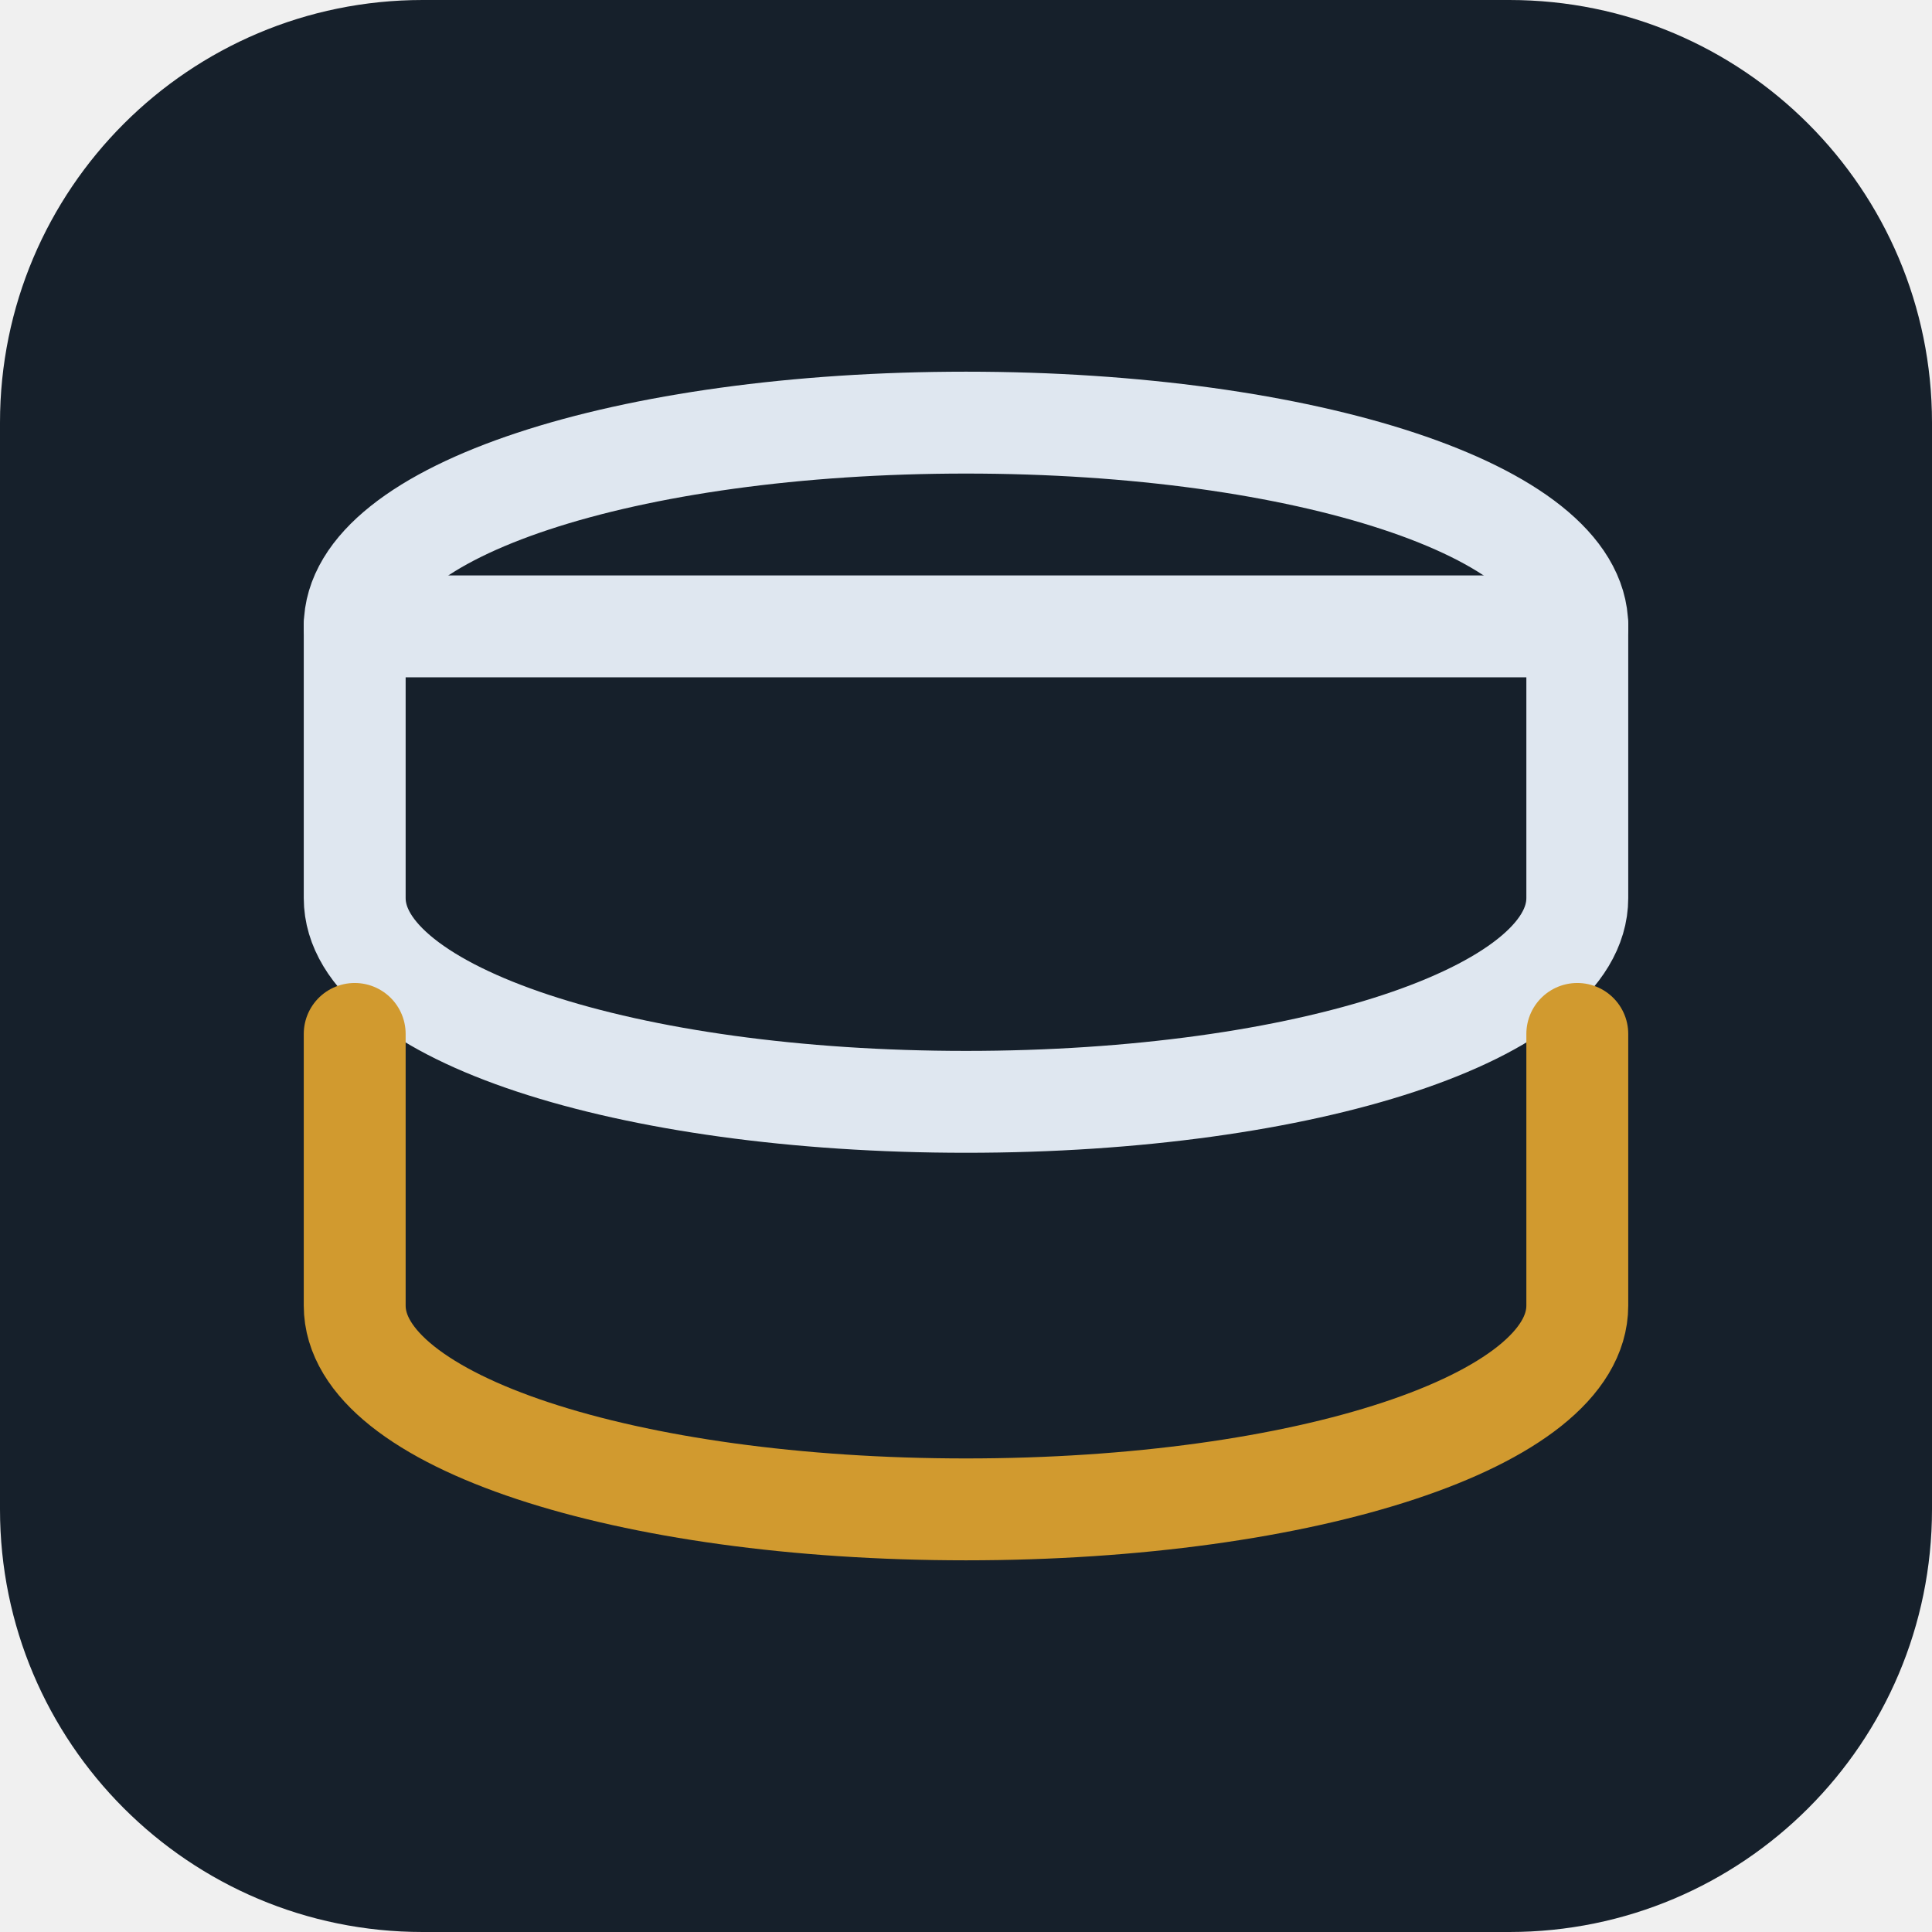
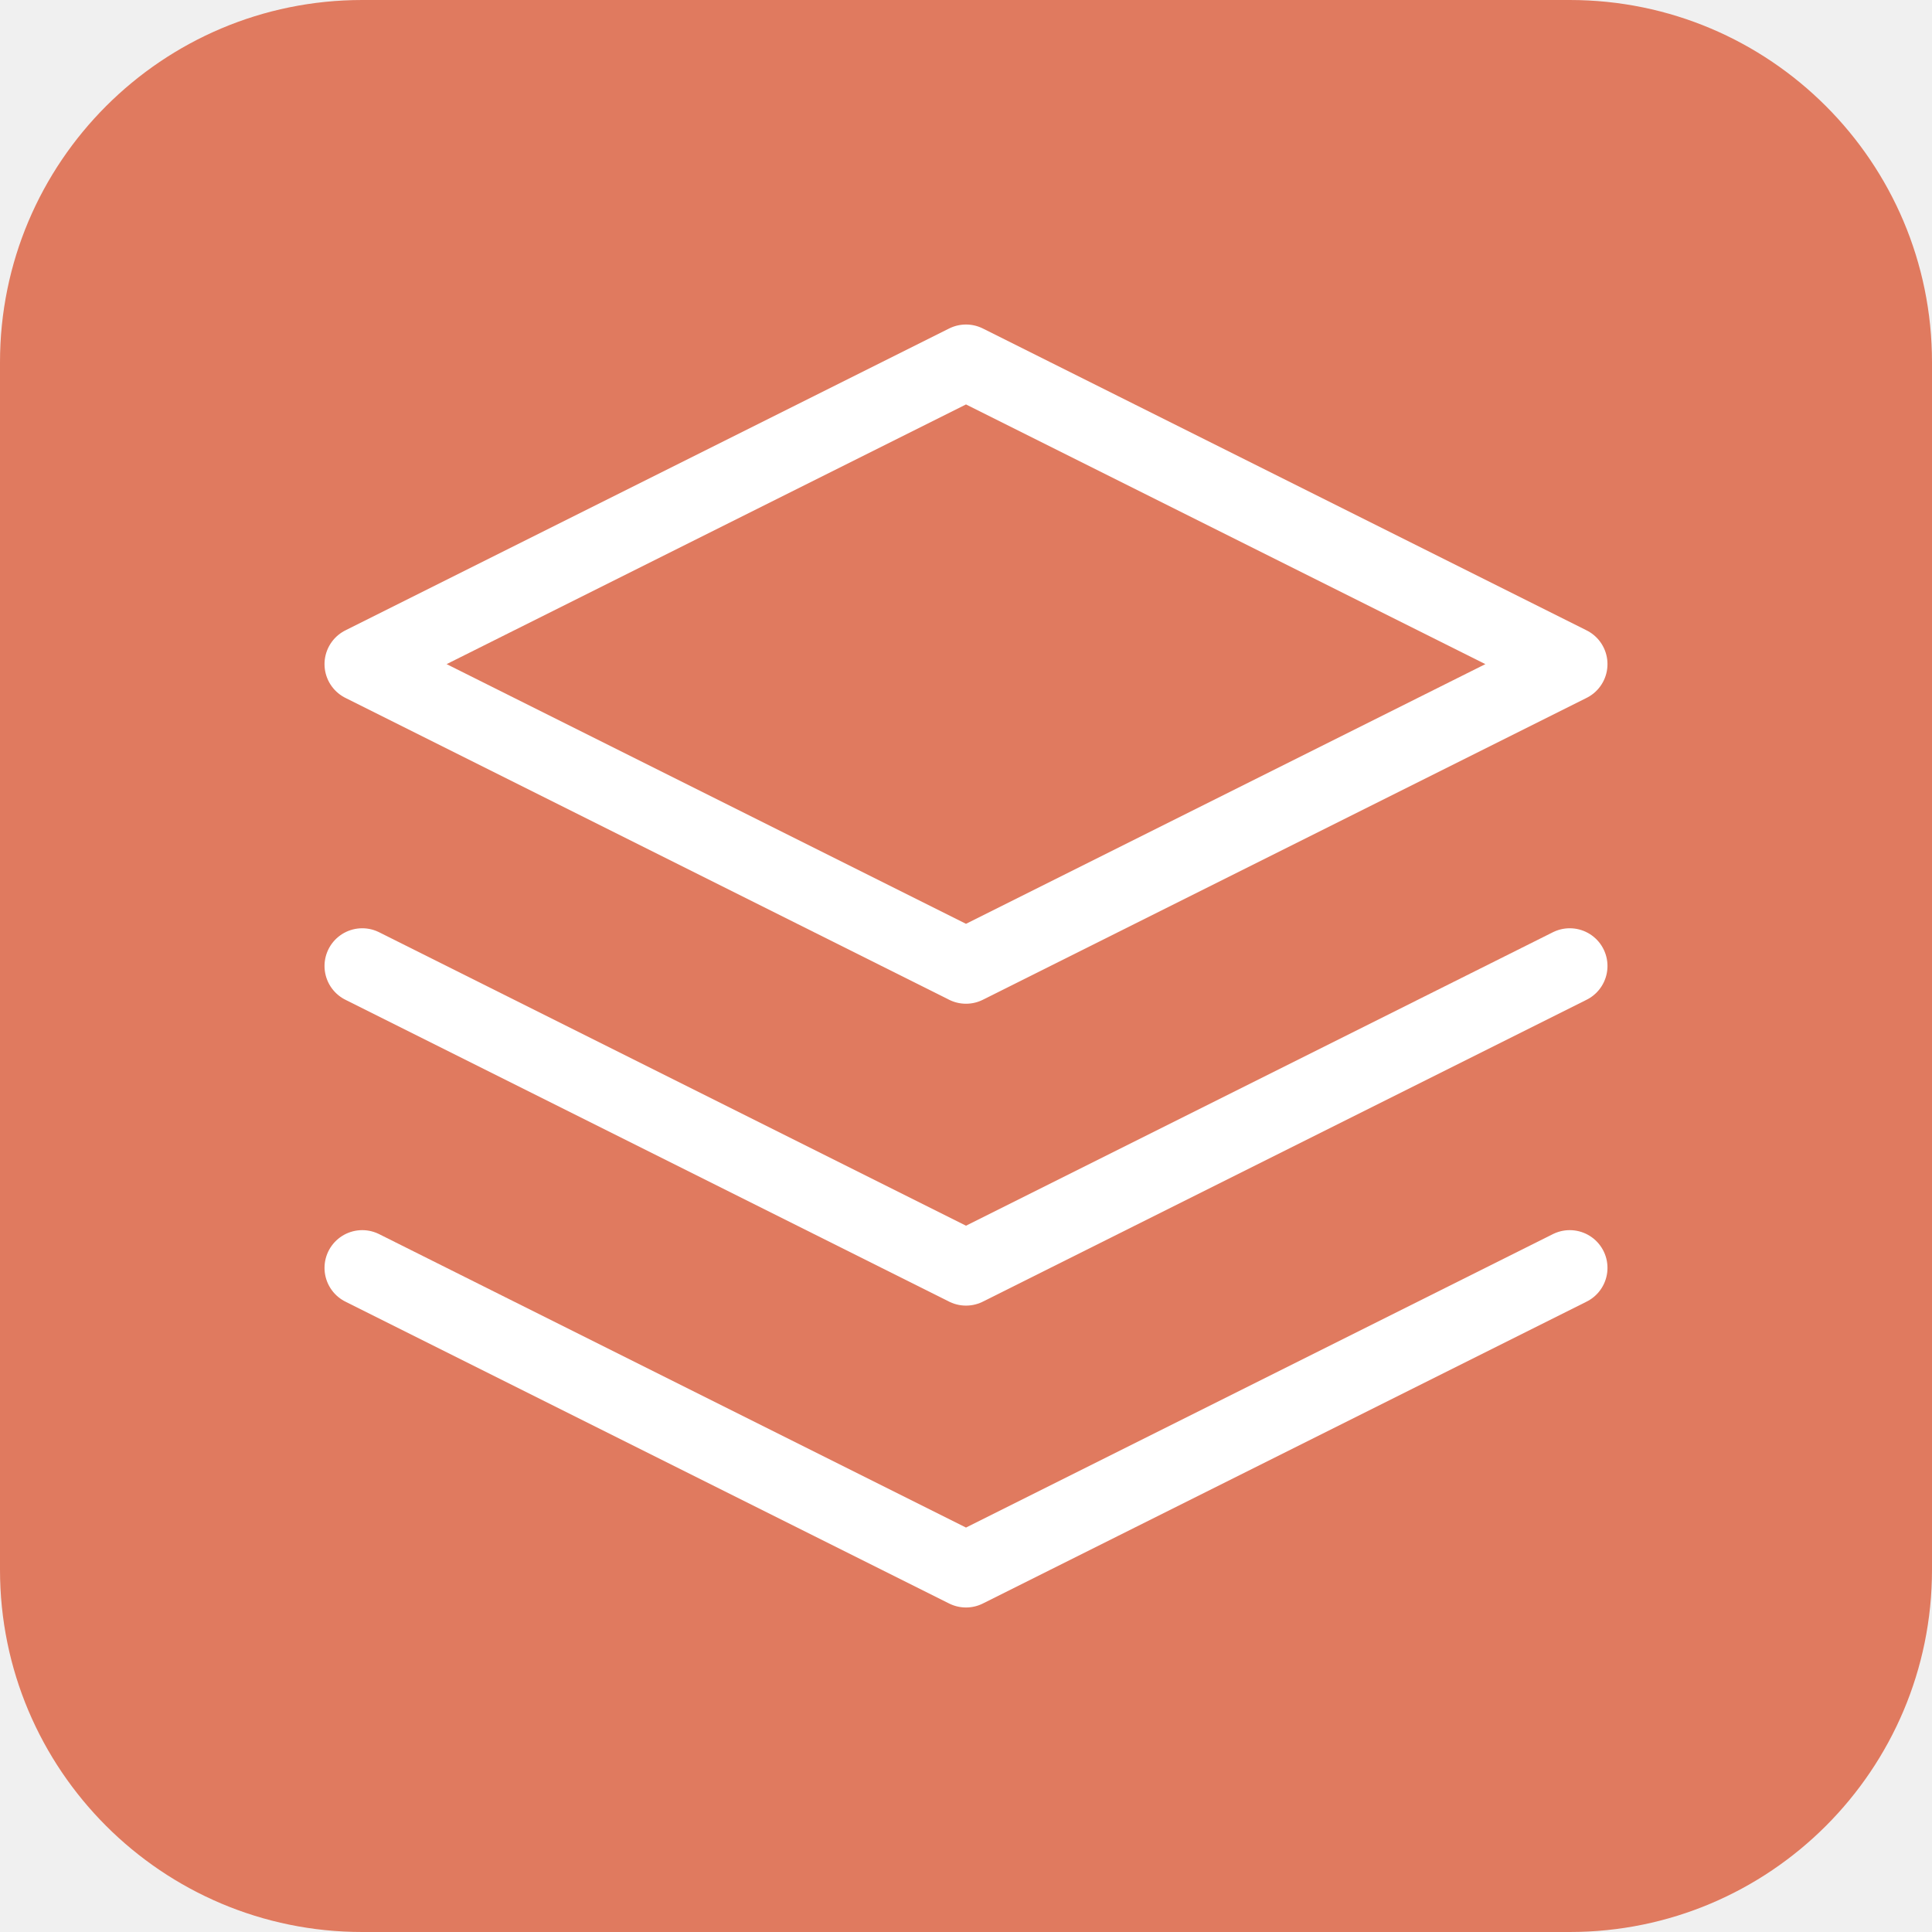
<svg xmlns="http://www.w3.org/2000/svg" width="256" height="256" viewBox="0 0 256 256">
-   <rect width="256" height="256" rx="56" fill="#16202b" />
-   <g fill="none" stroke="#dfe7f0" stroke-width="1.5" stroke-linecap="round" stroke-linejoin="round" transform="translate(20,24.5) scale(9)">
-     <path d="M3 6.5h18" />
-     <path d="M3 6.5c0-1.7 4-3 9-3s9 1.3 9 3" />
-     <path d="M3 6.5v4c0 1.7 4 3 9 3s9-1.3 9-3v-4" />
-     <path d="M3 12.5v4c0 1.7 4 3 9 3s9-1.3 9-3v-4" stroke="#d19a2f" />
-   </g>
+   <rect width="256" height="256" rx="48" fill="#E07A5F" />
+   <path d="M128 48L48 88L128 128L208 88L128 48Z" stroke="white" stroke-width="10" stroke-linejoin="round" fill="none" />
+   <path d="M48 168L128 208L208 168" stroke="white" stroke-width="10" stroke-linecap="round" stroke-linejoin="round" fill="none" />
+   <path d="M48 128L128 168L208 128" stroke="white" stroke-width="10" stroke-linecap="round" stroke-linejoin="round" fill="none" />
</svg>
